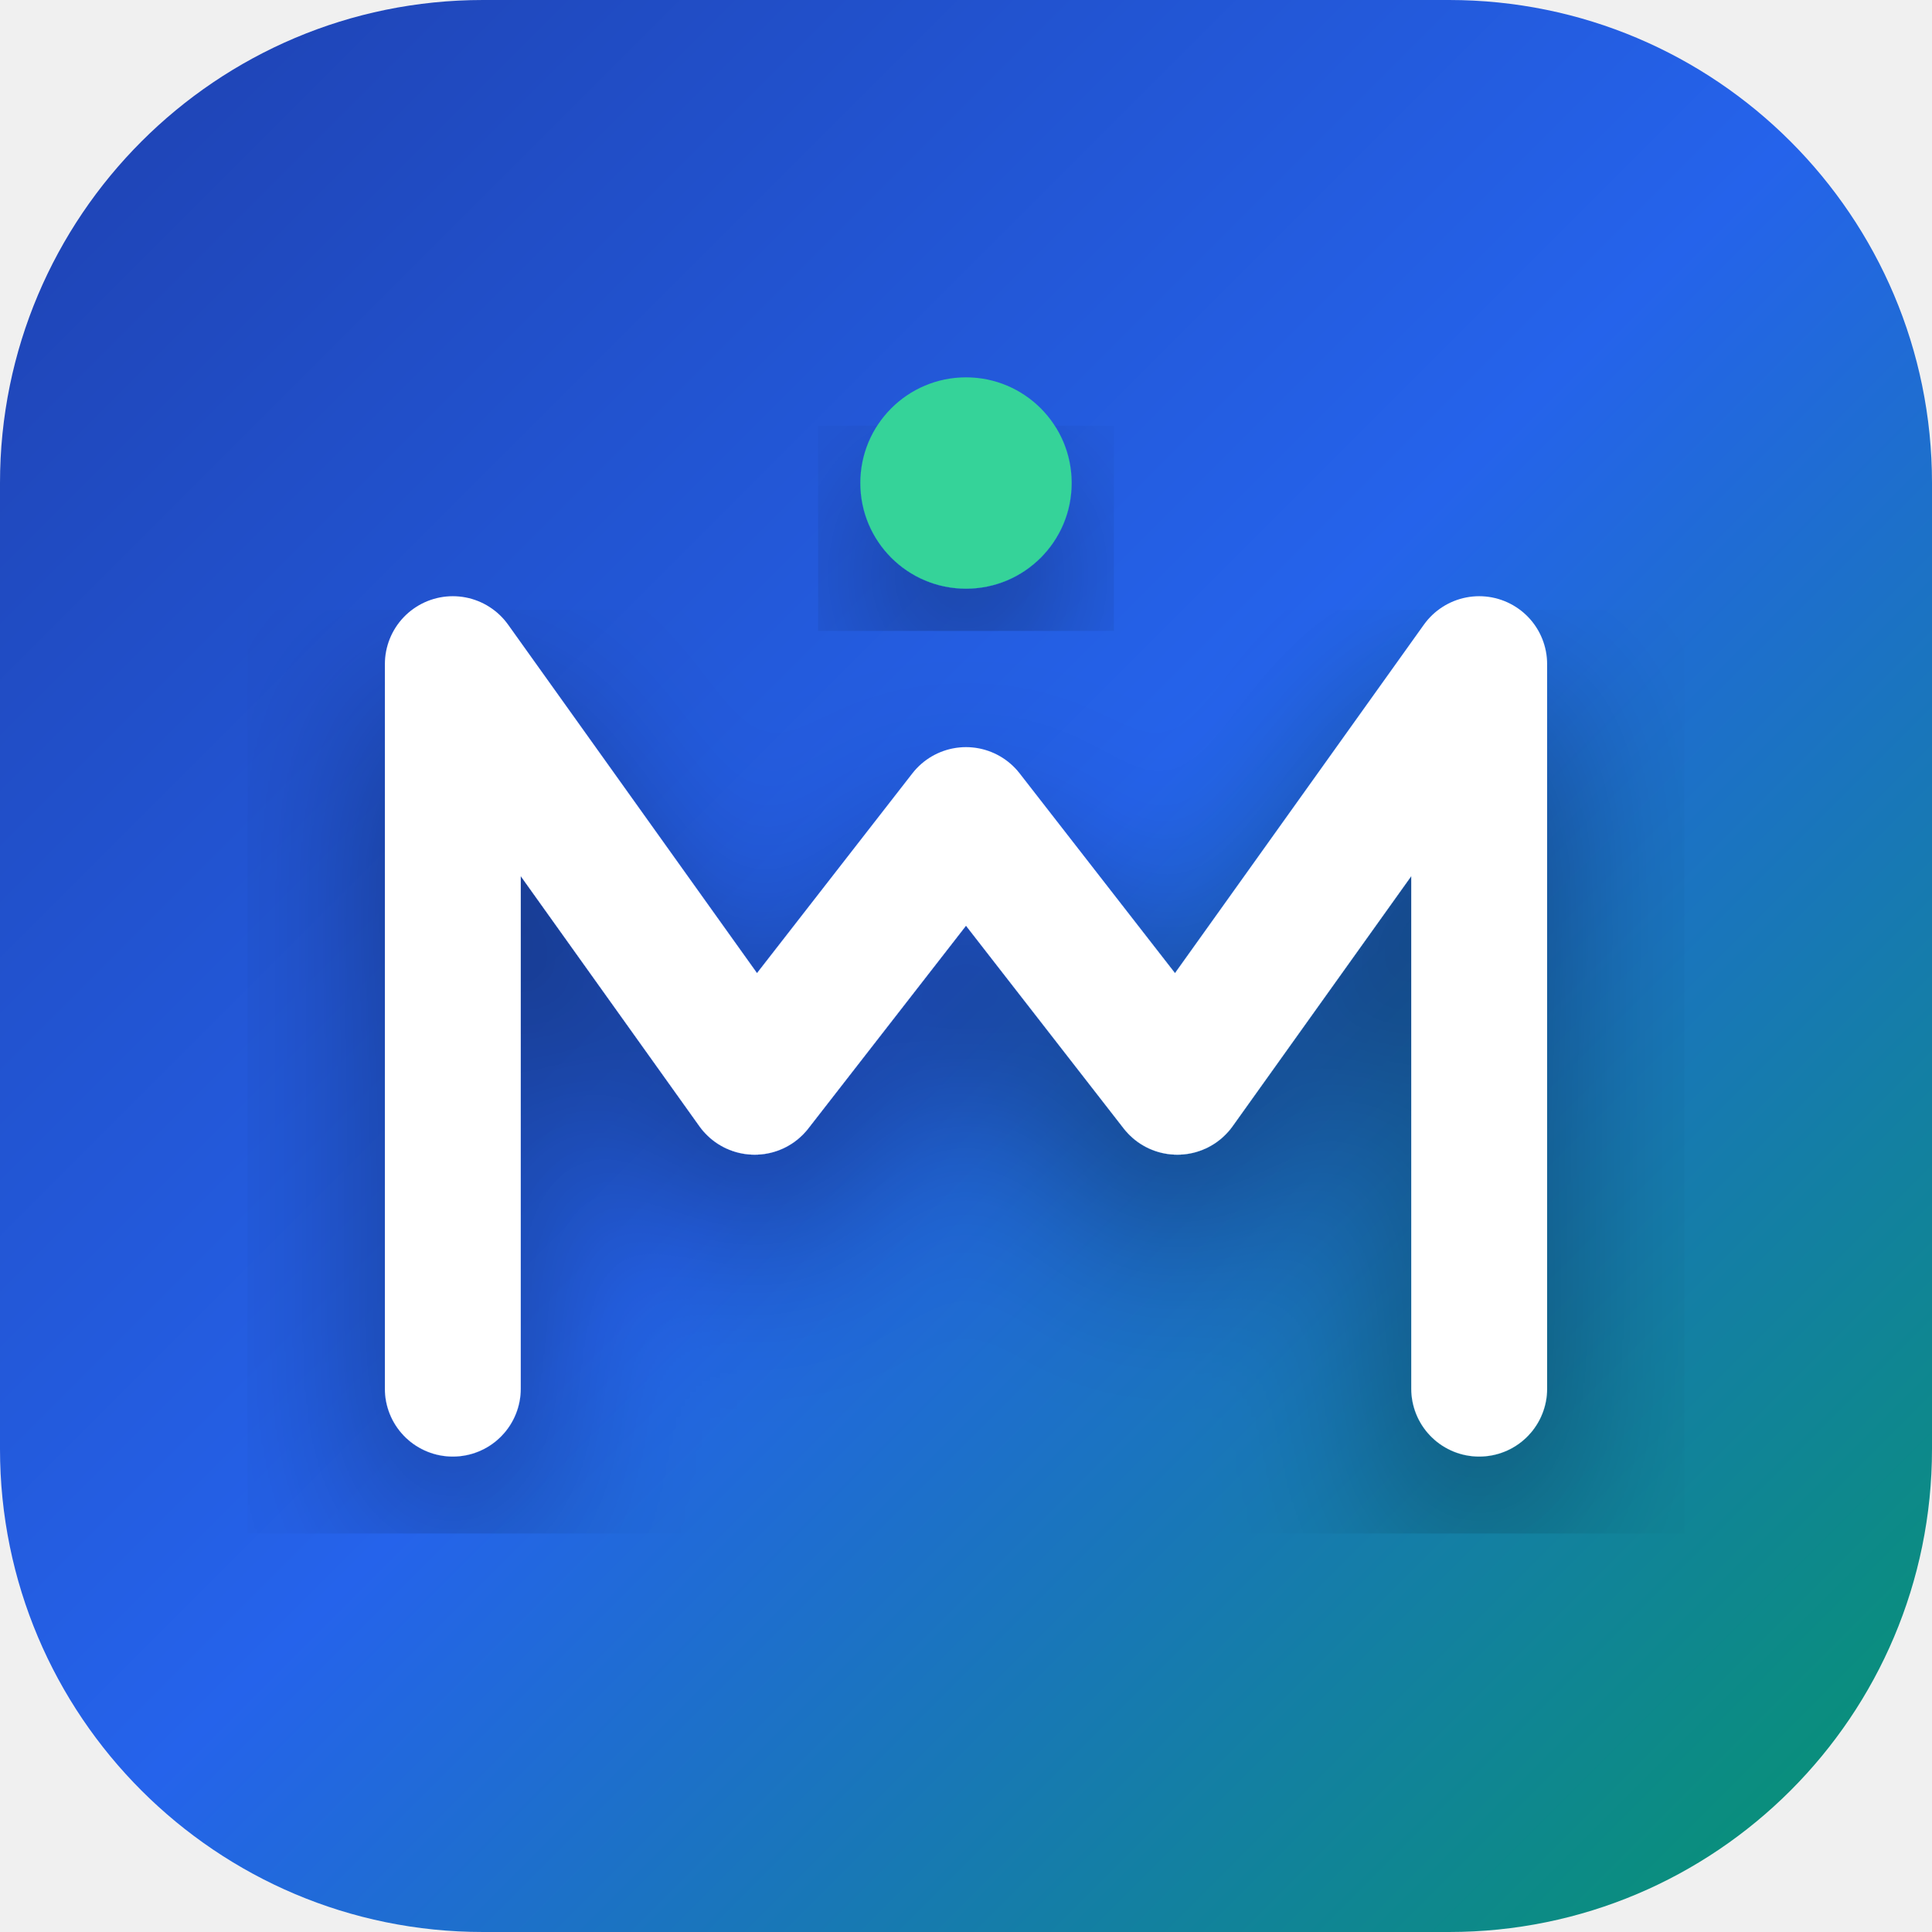
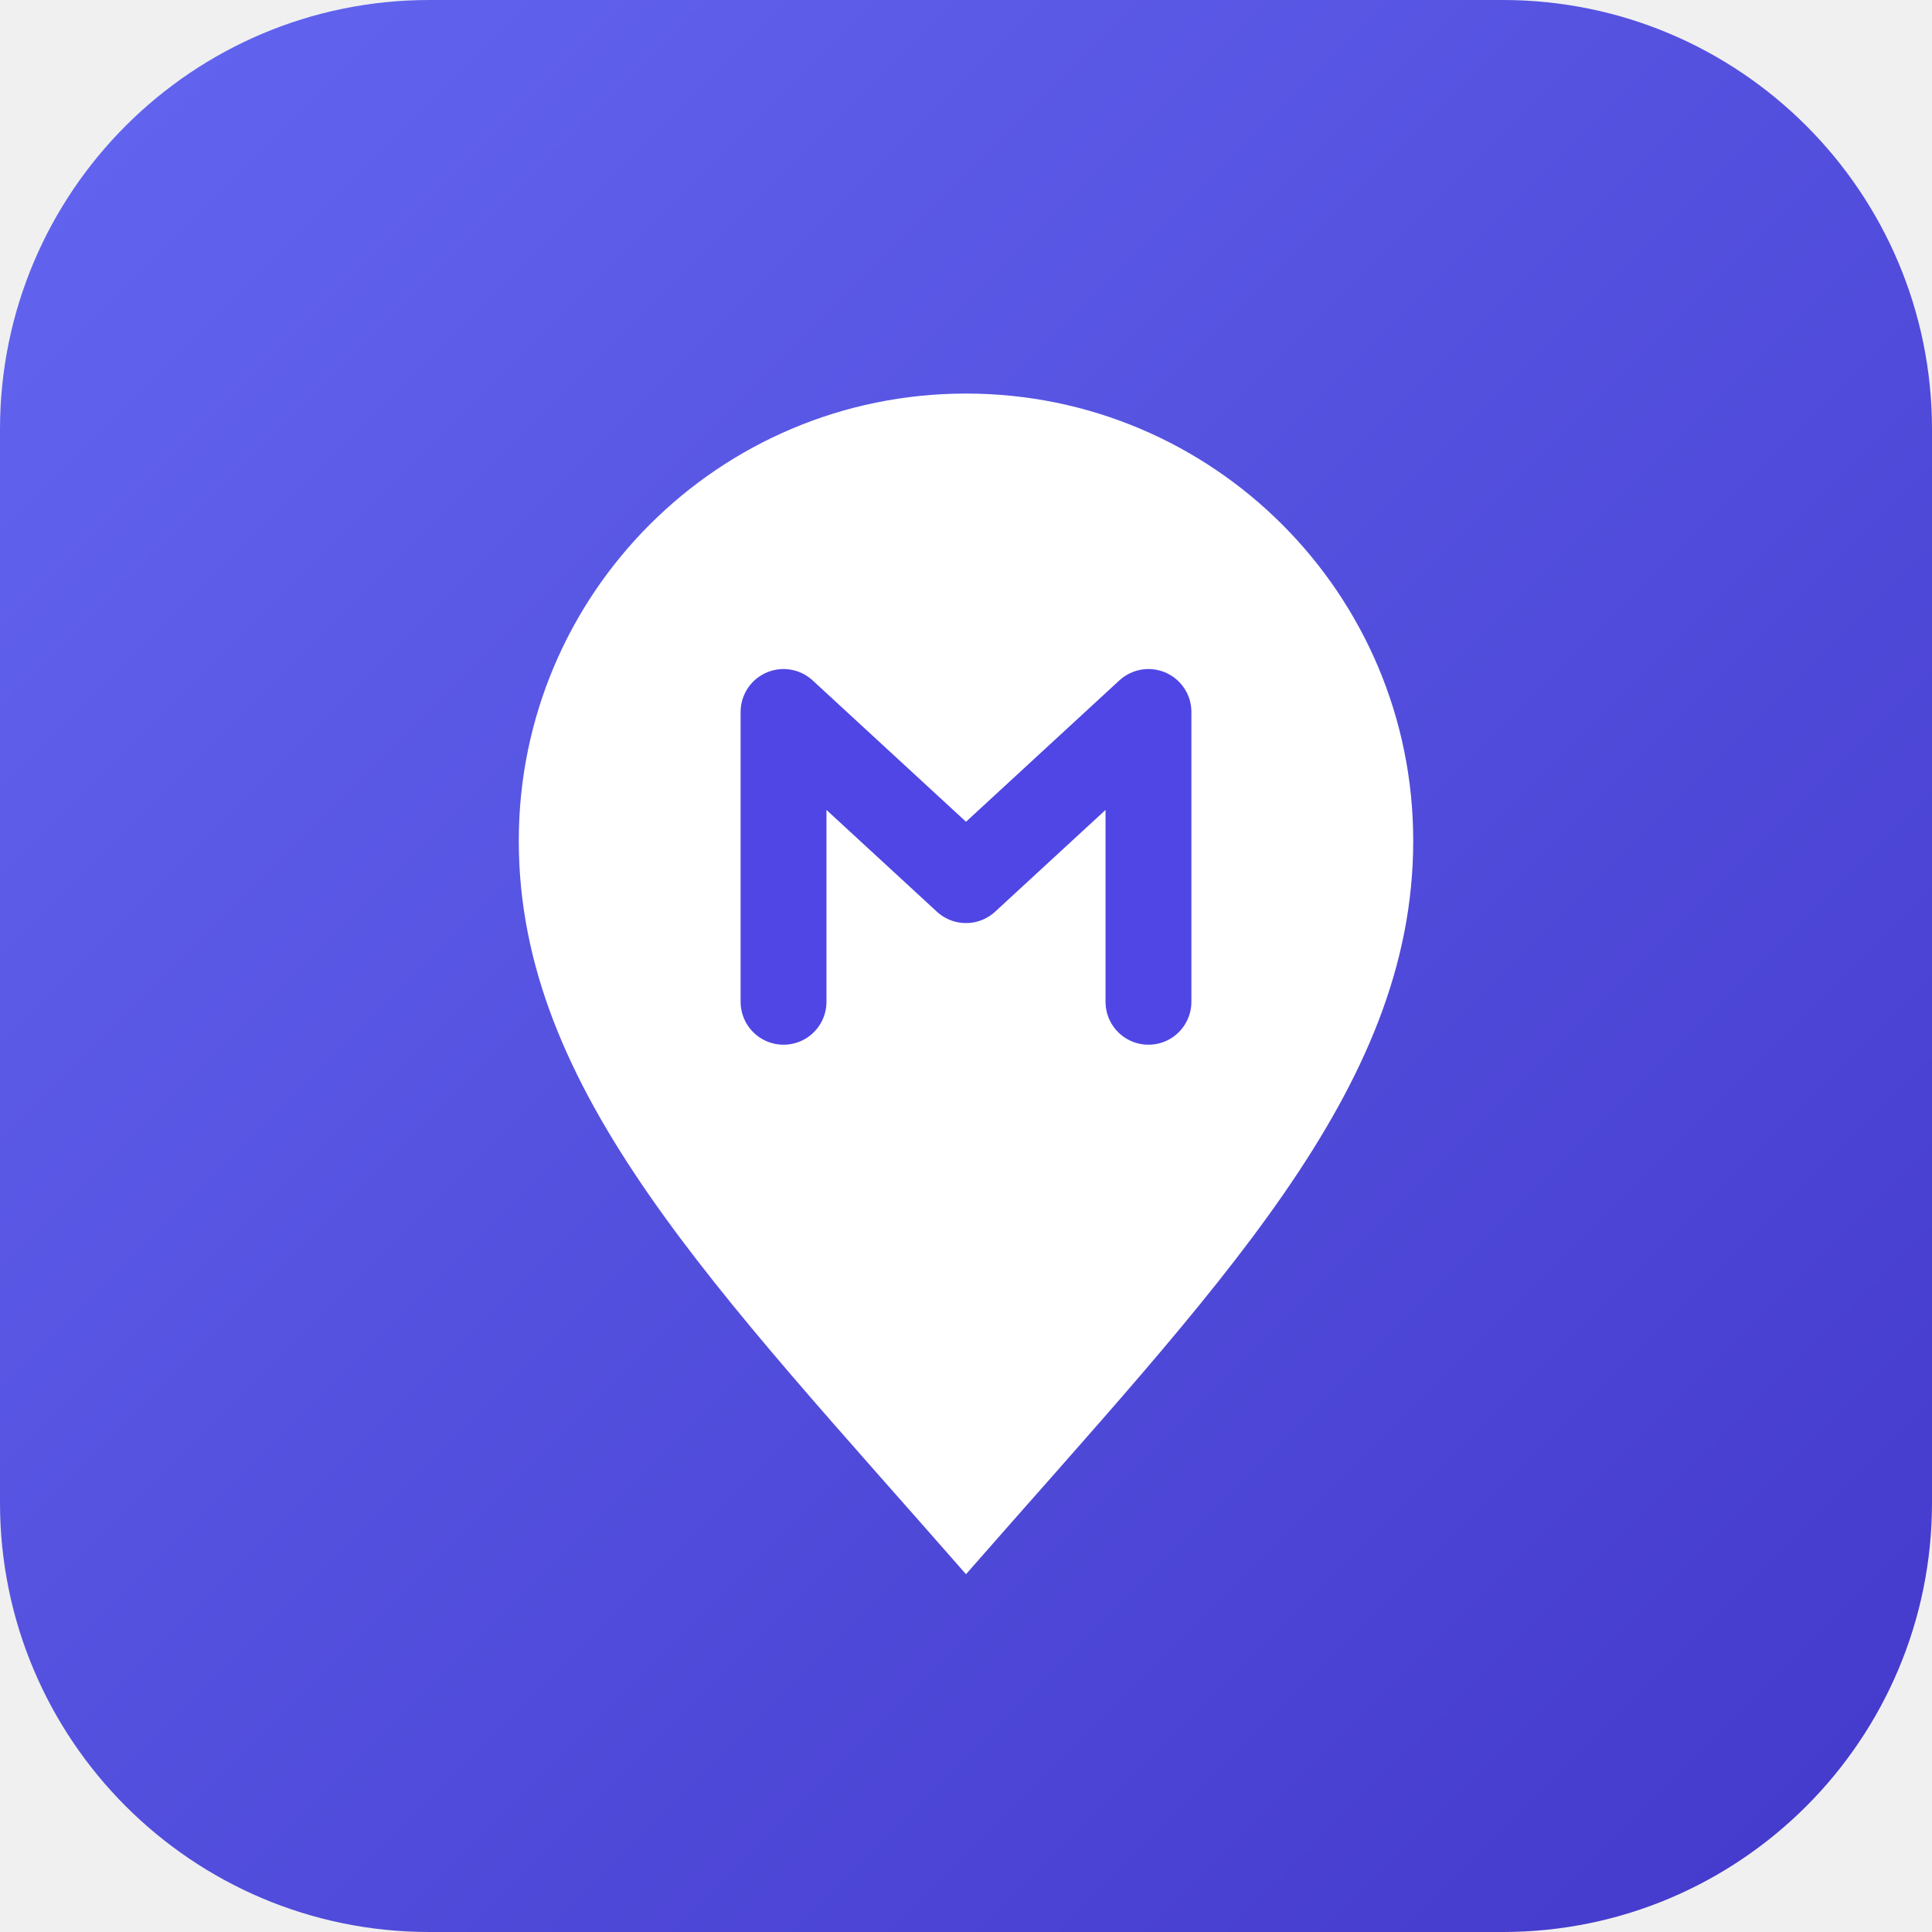
- <svg xmlns="http://www.w3.org/2000/svg" viewBox="0 0 64 64" fill="none">
+ <svg xmlns="http://www.w3.org/2000/svg" viewBox="0 0 1080 1080">
  <defs>
-     <linearGradient id="bg" x1="0%" y1="0%" x2="100%" y2="100%">
-       <stop offset="0%" stop-color="#1E40AF" />
-       <stop offset="50%" stop-color="#2563EB" />
-       <stop offset="100%" stop-color="#059669" />
+     <linearGradient id="g" x1="0" y1="0" x2="1" y2="1">
+       <stop offset="0" stop-color="#6366F1" />
+       <stop offset="1" stop-color="#4338CA" />
    </linearGradient>
-     <linearGradient id="accent" x1="0%" y1="0%" x2="100%" y2="100%">
-       <stop offset="0%" stop-color="#60A5FA" />
-       <stop offset="100%" stop-color="#34D399" />
-     </linearGradient>
-     <filter id="sh" x="-20%" y="-20%" width="140%" height="140%">
-       <feDropShadow dx="0" dy="3" stdDeviation="3" flood-color="#000" flood-opacity="0.4" />
-     </filter>
  </defs>
-   <rect width="64" height="64" rx="16" fill="url(#bg)" />
-   <path d="M15 46V22L25 36L32 27L39 36L49 22V46" stroke="#FFFFFF" stroke-width="4.5" stroke-linecap="round" stroke-linejoin="round" filter="url(#sh)" />
-   <circle cx="32" cy="16" r="3.5" fill="#34D399" filter="url(#sh)" />
+   <rect width="1080" height="1080" rx="240" fill="url(#g)" />
+   <path d="M540 880 C 400 720 290 610 290 470 A250 250 0 0 1 790 470 C 790 610 680 720 540 880 Z" fill="#fff" />
+   <polyline points="438,560 438,398 540,492 642,398 642,560" fill="none" stroke="#4F46E5" stroke-width="48" stroke-linecap="round" stroke-linejoin="round" />
</svg>
